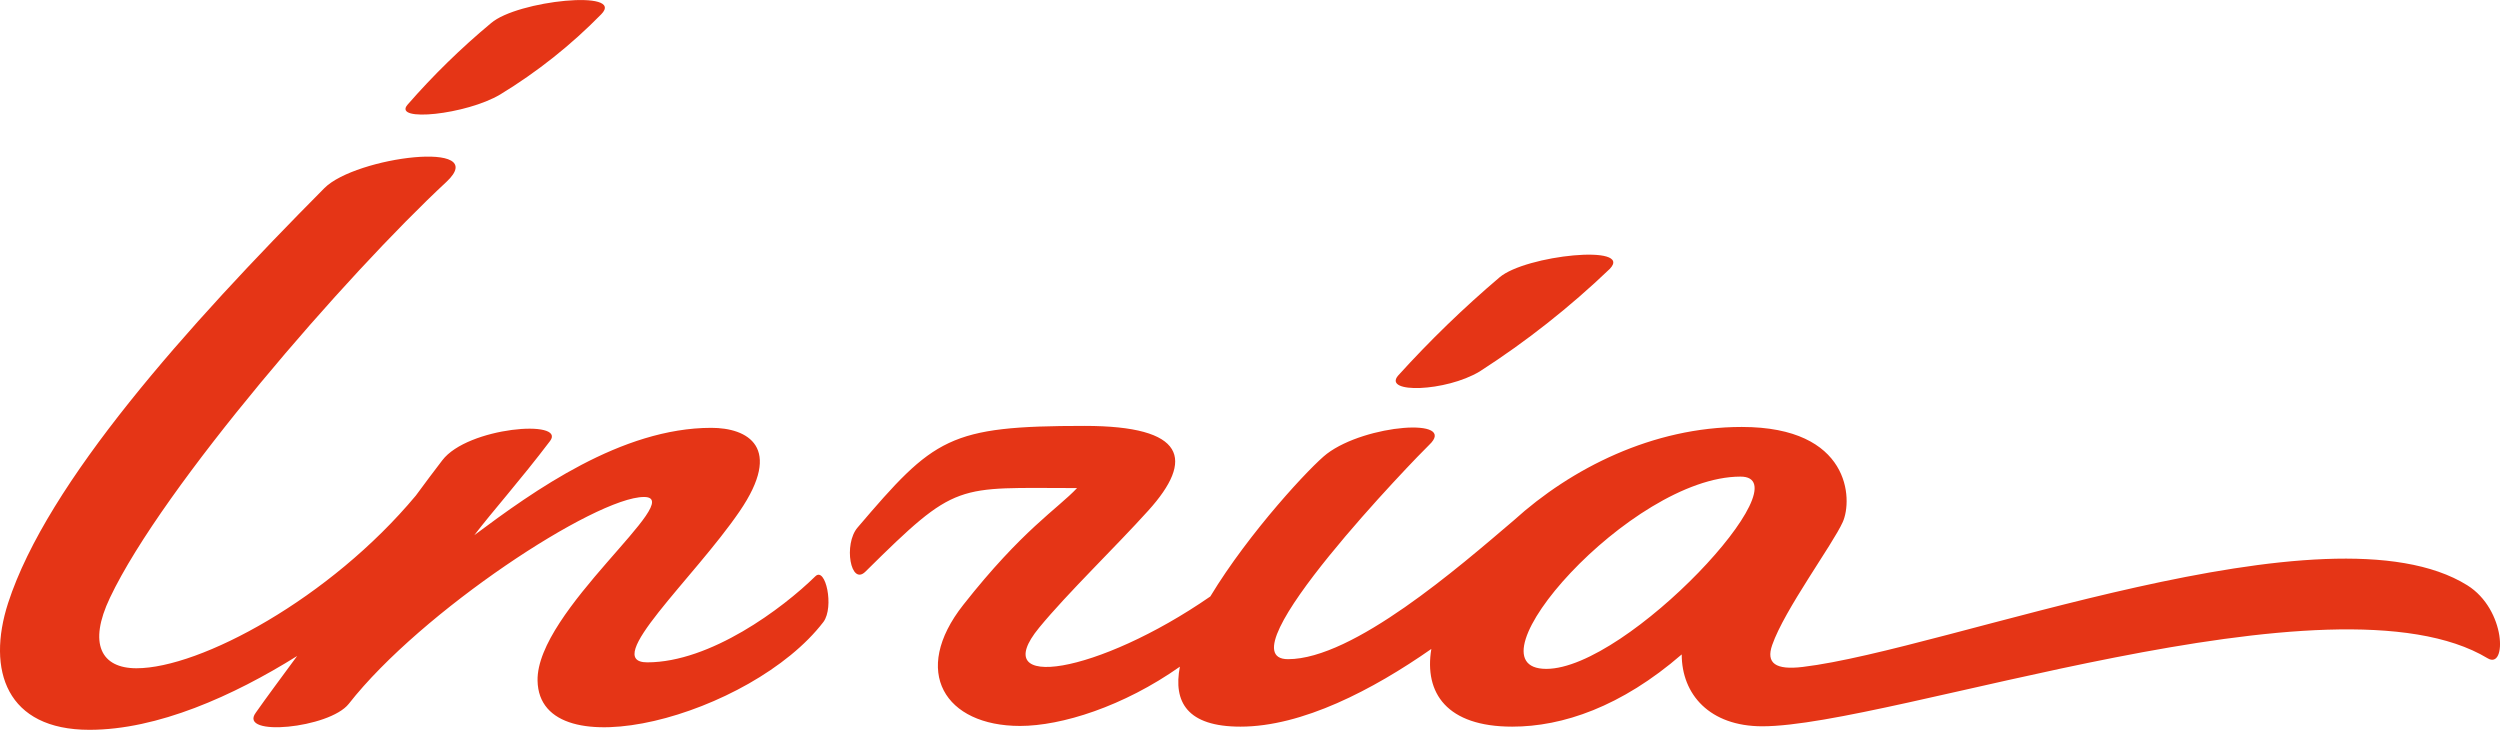
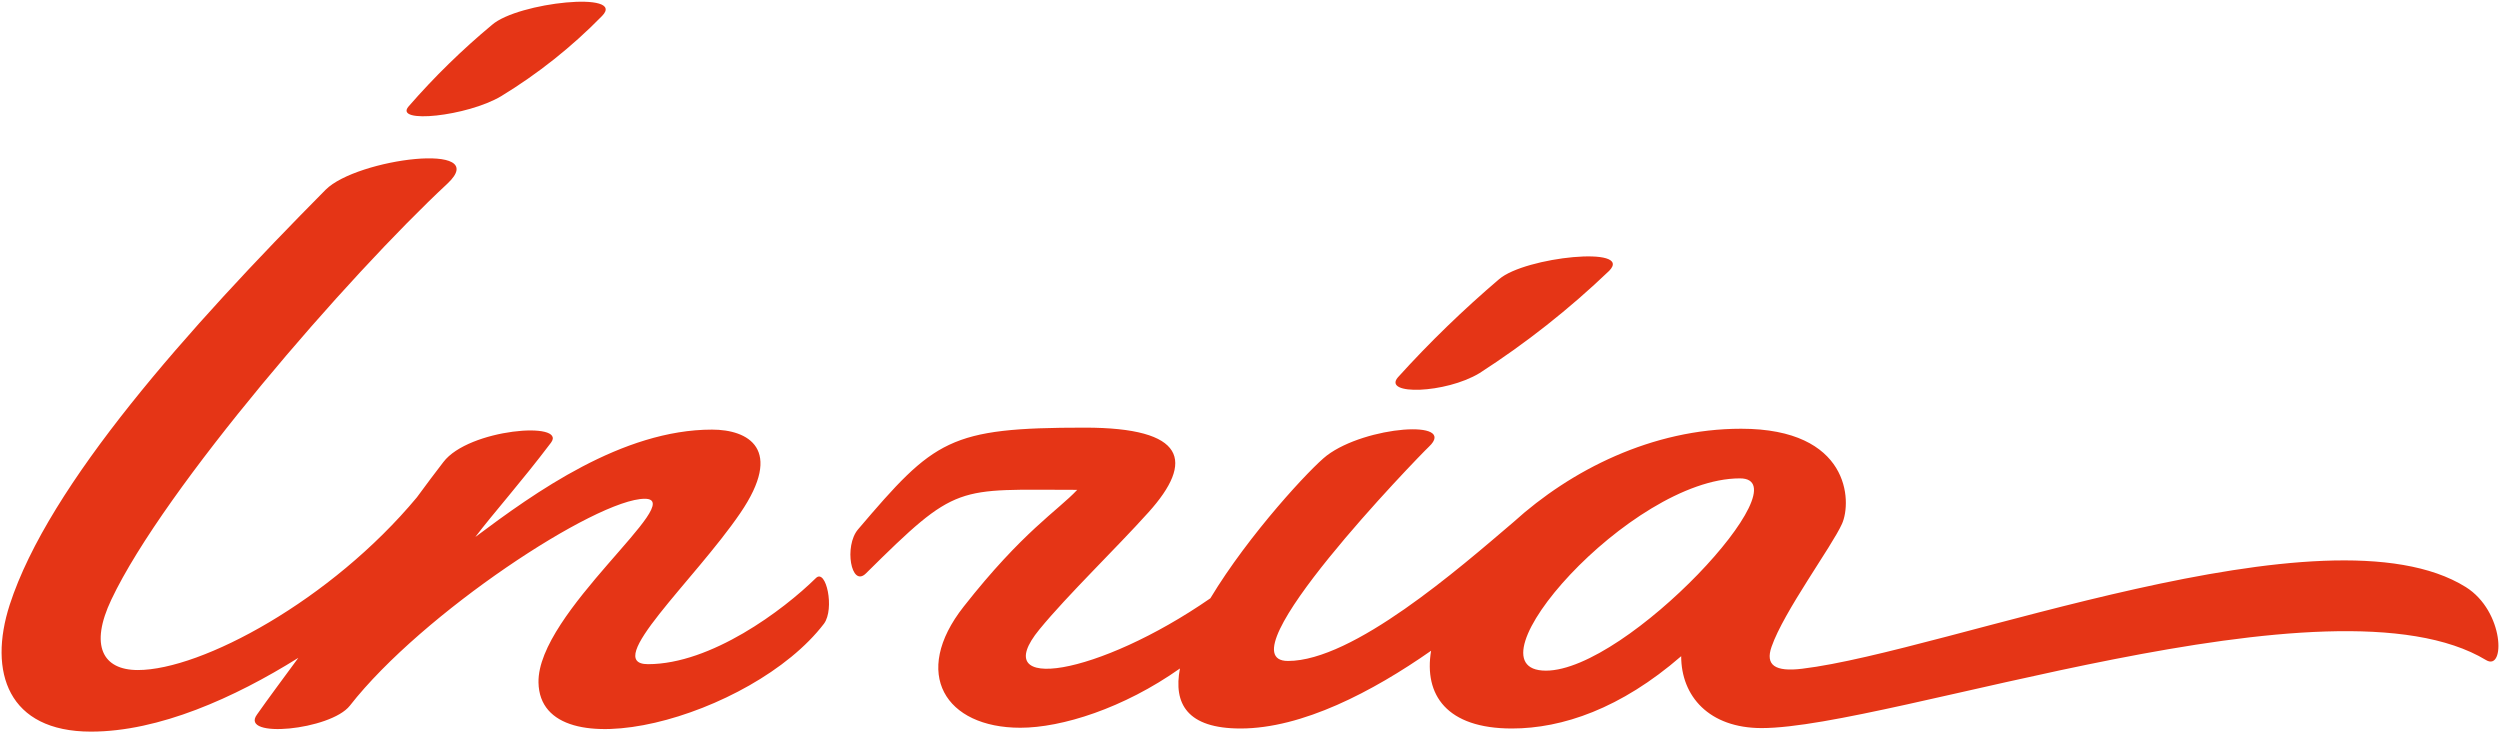
- <svg xmlns="http://www.w3.org/2000/svg" viewBox="0 0 283.46 82.75">
-   <defs>
-     <style>.cls-1{fill:#e53516;}</style>
-   </defs>
-   <g id="Calque_2" data-name="Calque 2">
-     <g id="Calque_1-2" data-name="Calque 1">
-       <path class="cls-1" d="M56.72,10.71A58.93,58.93,0,0,0,68.17,1.62c2.8-2.84-9.52-1.57-12.49,1a82.94,82.94,0,0,0-9.47,9.25C44.46,13.88,52.88,13,56.72,10.71ZM282.06,74.64c2.19,1.32,2.1-5.53-2.31-8.28-15.79-9.83-59,7.31-75.35,9.26-3.07.37-4.19-.41-3.46-2.49,1.39-4,6.86-11.4,8-13.94s.9-10.78-11.45-10.78c-10.09,0-19.34,4.69-25.85,10.59-6.2,5.28-18.21,15.74-25.6,15.74-7.66,0,14.76-23.12,16-24.29,3.33-3.13-7.18-2.35-11.59,1-1.76,1.34-8.81,8.88-13.22,16.18-12.74,8.81-25.43,10.85-19.4,3.53,3.21-3.91,8.65-9.14,12.38-13.28,5.22-5.78,4.27-9.59-7.24-9.59-15.41,0-17.05,1.34-25.74,11.53-1.61,1.89-.78,6.64.89,5,10.43-10.32,10.19-9.48,24-9.48-2.22,2.36-6.18,4.71-12.89,13.23-6,7.6-2.07,13.74,6.43,13.74,4.69,0,11.71-2.2,18.12-6.72-.77,4,.82,6.8,6.87,6.8,7,0,15-4.17,21.64-8.81-.83,5,1.76,8.81,9.17,8.81,5.71,0,12.36-2.25,19.22-8.19,0,4.54,3.17,8.15,9.14,8.15C214.33,82.35,264.58,64.1,282.06,74.64Zm-106.73,1.2c-9.54,0,9.57-21.8,22-21.8C204.79,54,184.53,75.84,175.33,75.84Zm-7.56-33.72A98,98,0,0,0,182.51,30.5c2.8-2.85-9.52-1.58-12.49.95a122.22,122.22,0,0,0-11.5,11.14C156.77,44.64,163.92,44.43,167.77,42.12ZM92.45,65.34C88.72,69,80.54,75.1,73.39,75.1c-5.29,0,5.24-9.48,10.46-17.11,5-7.3.91-9.48-3.2-9.48-10.18,0-20.13,7.14-26.87,12.17C55.82,58,59,54.45,62.37,50c1.87-2.48-9.35-1.59-12.22,2.19-.92,1.2-1.93,2.54-3,4C37.41,67.87,22.69,75.77,15.47,75.77c-4,0-5.49-2.78-3-8,6-12.64,26.84-36.64,38.15-47.15,5.14-4.81-10.29-2.85-13.83.7C21.14,37.08,5.37,54.68.92,68.37-1.54,76,.73,82.75,10.14,82.75c7.72,0,16.28-3.83,23.55-8.37C31.9,76.82,30.27,79,29,80.81c-2.05,2.78,8.35,1.77,10.54-1,8.23-10.52,28-23.46,33.48-23.46,5,0-12.23,12.92-12.07,20.83.2,10.39,24.26,4,32.42-6.67C94.6,68.82,93.61,64.22,92.45,65.34Z" />
-     </g>
+ <svg xmlns="http://www.w3.org/2000/svg" width="150px" height="44px" viewBox="0 0 143 42" version="1.1">
+   <g id="surface1">
+     <path style=" stroke:none;fill-rule:nonzero;fill:rgb(89.804%,20.784%,8.627%);fill-opacity:1;" d="M 28.613 5.508 C 30.723 4.223 32.664 2.68 34.391 0.914 C 35.805 -0.52 29.586 0.121 28.09 1.422 C 26.375 2.848 24.777 4.41 23.312 6.094 C 22.43 7.109 26.676 6.664 28.613 5.508 Z M 142.293 37.805 C 143.398 38.473 143.352 35.012 141.129 33.621 C 133.164 28.656 111.363 37.316 103.117 38.301 C 101.566 38.488 101.004 38.094 101.371 37.043 C 102.07 35.023 104.832 31.285 105.406 30 C 105.98 28.719 105.859 24.555 99.629 24.555 C 94.539 24.555 89.875 26.922 86.59 29.902 C 83.461 32.57 77.402 37.855 73.676 37.855 C 69.809 37.855 81.121 26.176 81.746 25.586 C 83.426 24.004 78.125 24.398 75.898 26.09 C 75.012 26.766 71.453 30.574 69.23 34.266 C 62.805 38.715 56.402 39.746 59.441 36.047 C 61.062 34.07 63.809 31.43 65.688 29.34 C 68.32 26.418 67.844 24.492 62.035 24.492 C 54.262 24.492 53.434 25.172 49.051 30.32 C 48.238 31.273 48.656 33.672 49.5 32.844 C 54.762 27.629 54.641 28.055 61.605 28.055 C 60.488 29.246 58.488 30.434 55.105 34.738 C 52.078 38.578 54.059 41.68 58.348 41.68 C 60.715 41.68 64.254 40.57 67.488 38.285 C 67.102 40.305 67.902 41.723 70.957 41.723 C 74.488 41.723 78.523 39.613 81.871 37.27 C 81.453 39.797 82.762 41.723 86.5 41.723 C 89.379 41.723 92.734 40.586 96.195 37.582 C 96.195 39.875 97.793 41.699 100.805 41.699 C 108.125 41.699 133.477 32.48 142.293 37.805 Z M 88.449 38.41 C 83.637 38.41 93.277 27.398 99.551 27.398 C 103.312 27.379 93.09 38.41 88.449 38.41 Z M 84.637 21.375 C 87.297 19.664 89.789 17.695 92.074 15.508 C 93.484 14.066 87.27 14.707 85.773 15.984 C 83.719 17.734 81.777 19.613 79.969 21.613 C 79.086 22.648 82.695 22.543 84.637 21.375 Z M 46.641 33.105 C 44.758 34.957 40.629 38.039 37.023 38.039 C 34.355 38.039 39.668 33.25 42.301 29.395 C 44.824 25.707 42.758 24.605 40.688 24.605 C 35.551 24.605 30.531 28.211 27.133 30.754 C 28.16 29.398 29.766 27.605 31.465 25.355 C 32.406 24.105 26.746 24.555 25.301 26.465 C 24.836 27.07 24.324 27.746 23.785 28.484 C 18.871 34.387 11.445 38.375 7.805 38.375 C 5.785 38.375 5.035 36.973 6.289 34.336 C 9.316 27.949 19.832 15.824 25.535 10.516 C 28.129 8.086 20.344 9.074 18.559 10.867 C 10.664 18.832 2.711 27.723 0.465 34.637 C -0.777 38.492 0.367 41.902 5.117 41.902 C 9.012 41.902 13.328 39.969 16.996 37.676 C 16.094 38.906 15.27 40.008 14.629 40.922 C 13.598 42.328 18.844 41.816 19.945 40.418 C 24.098 35.102 34.074 28.566 36.836 28.566 C 39.359 28.566 30.668 35.094 30.75 39.09 C 30.848 44.336 42.988 41.109 47.102 35.719 C 47.723 34.867 47.223 32.543 46.641 33.105 Z M 46.641 33.105 " />
  </g>
</svg>
